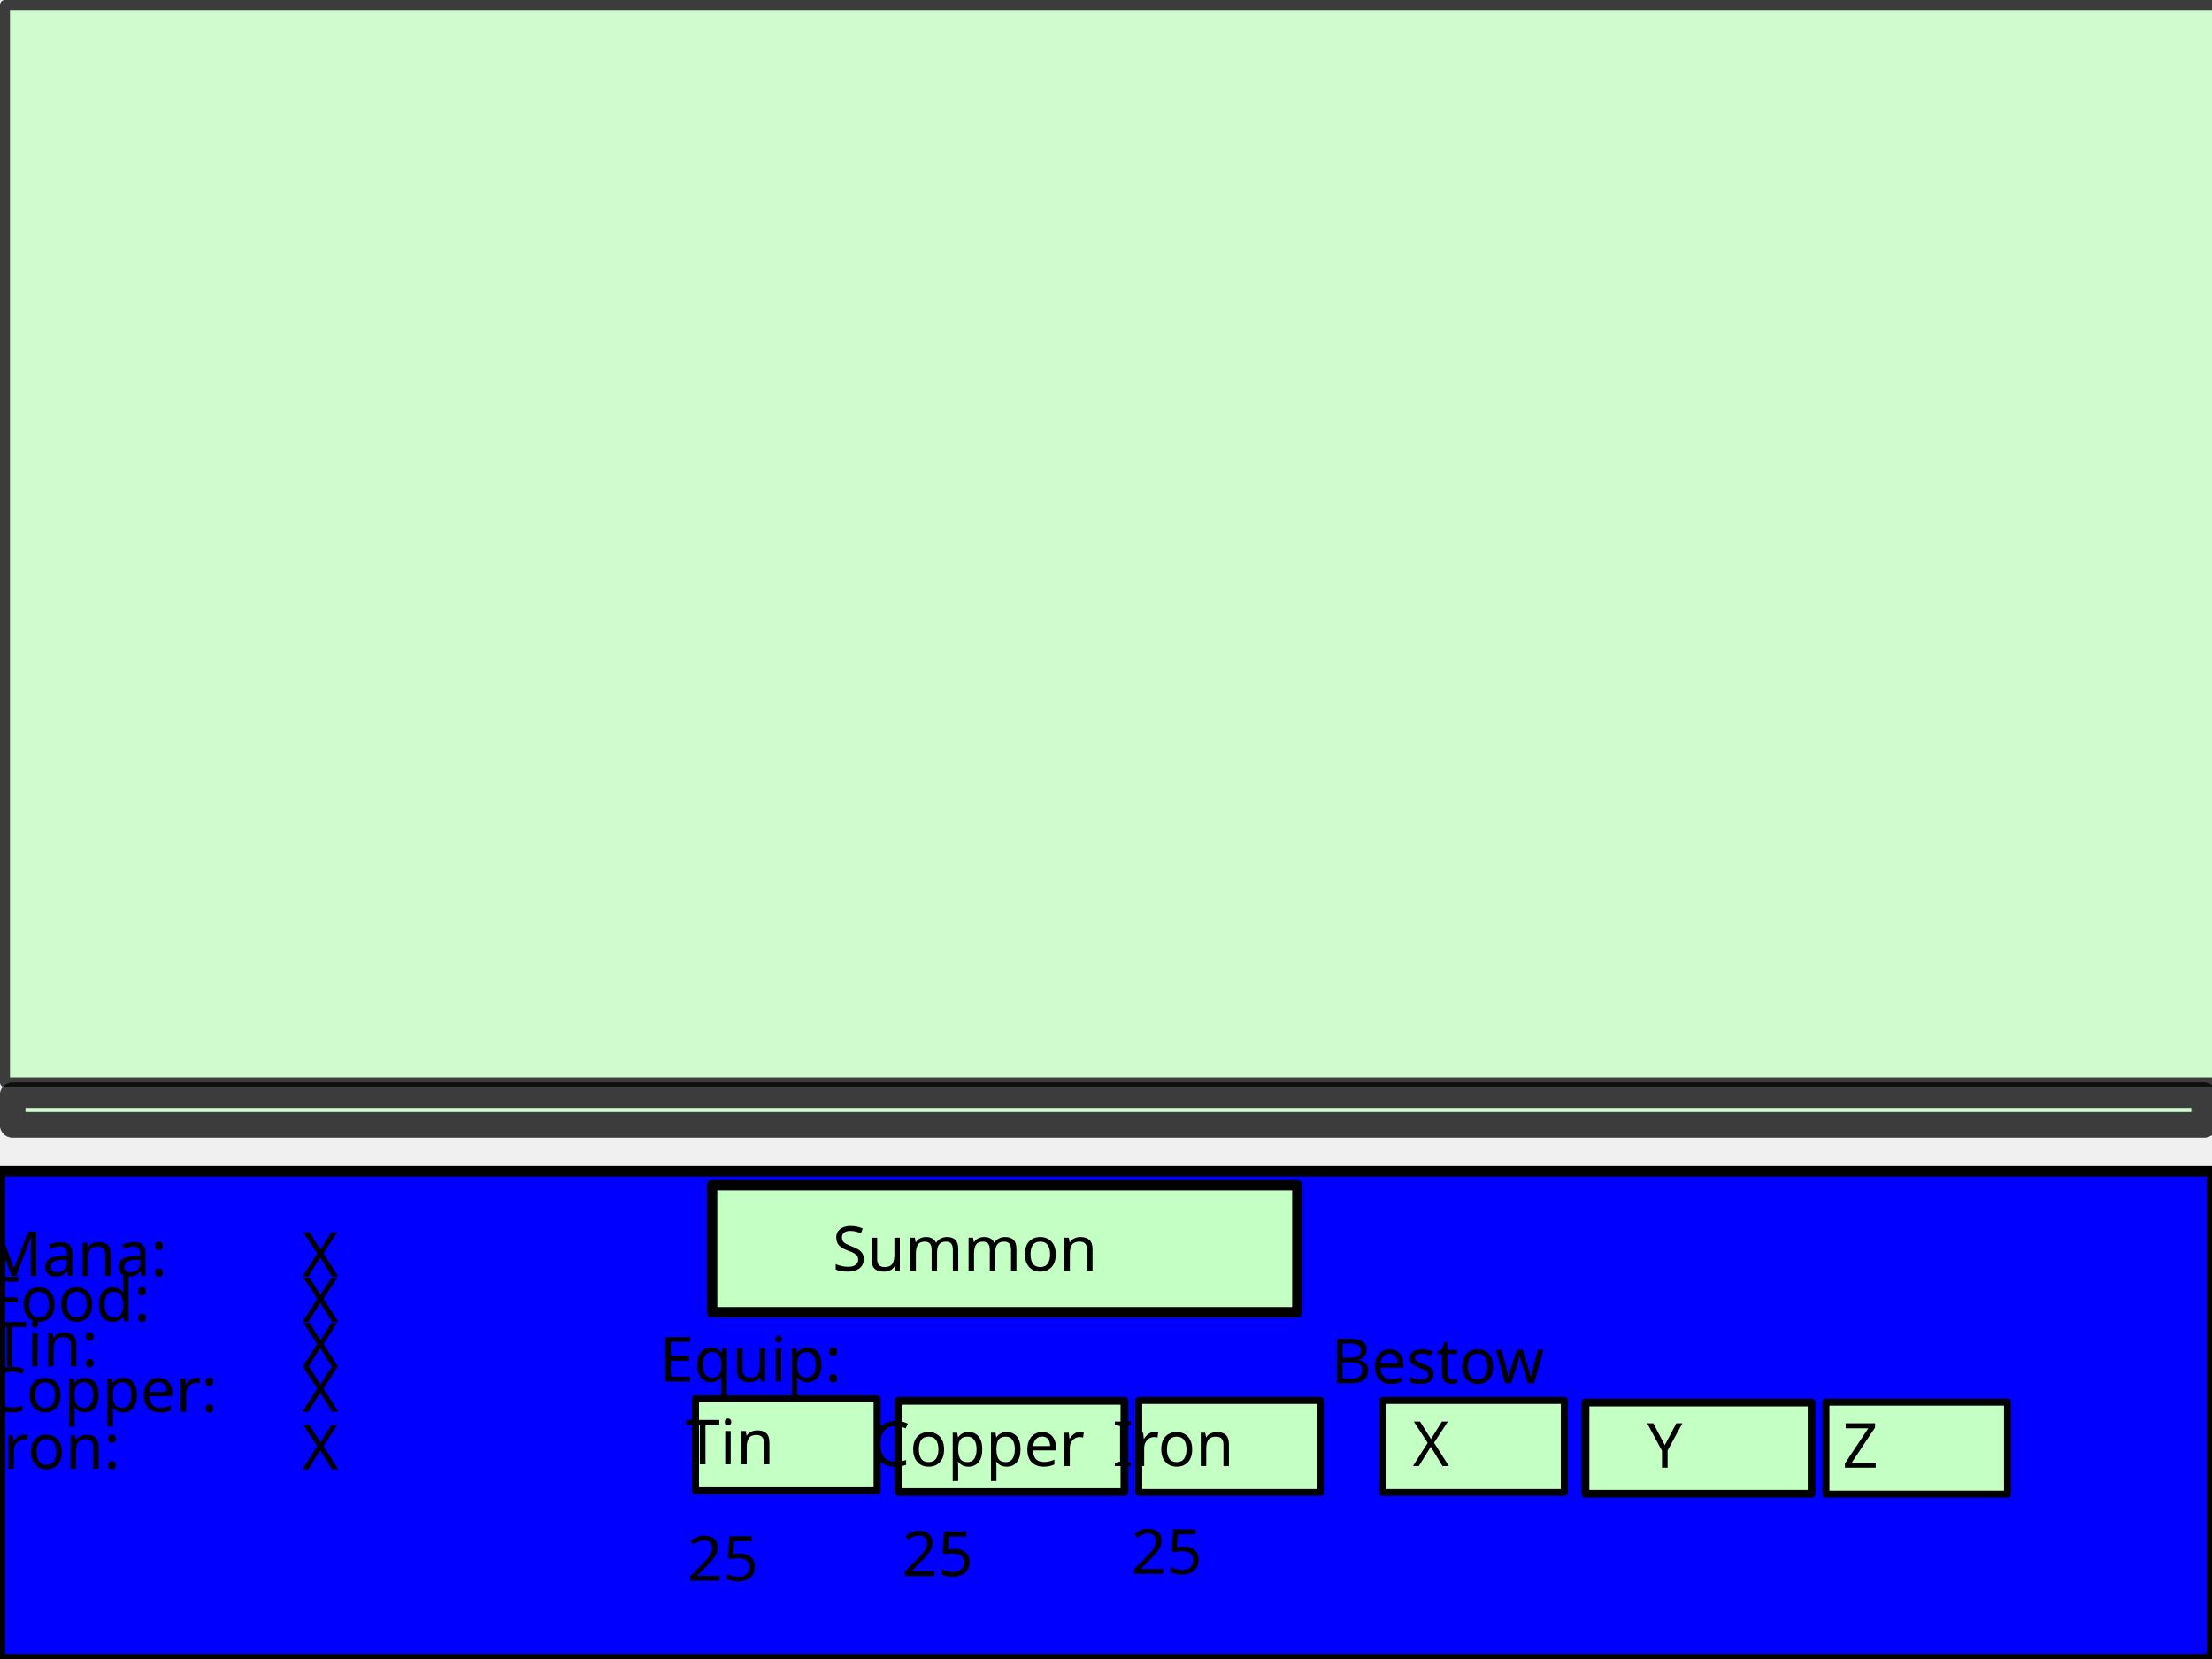
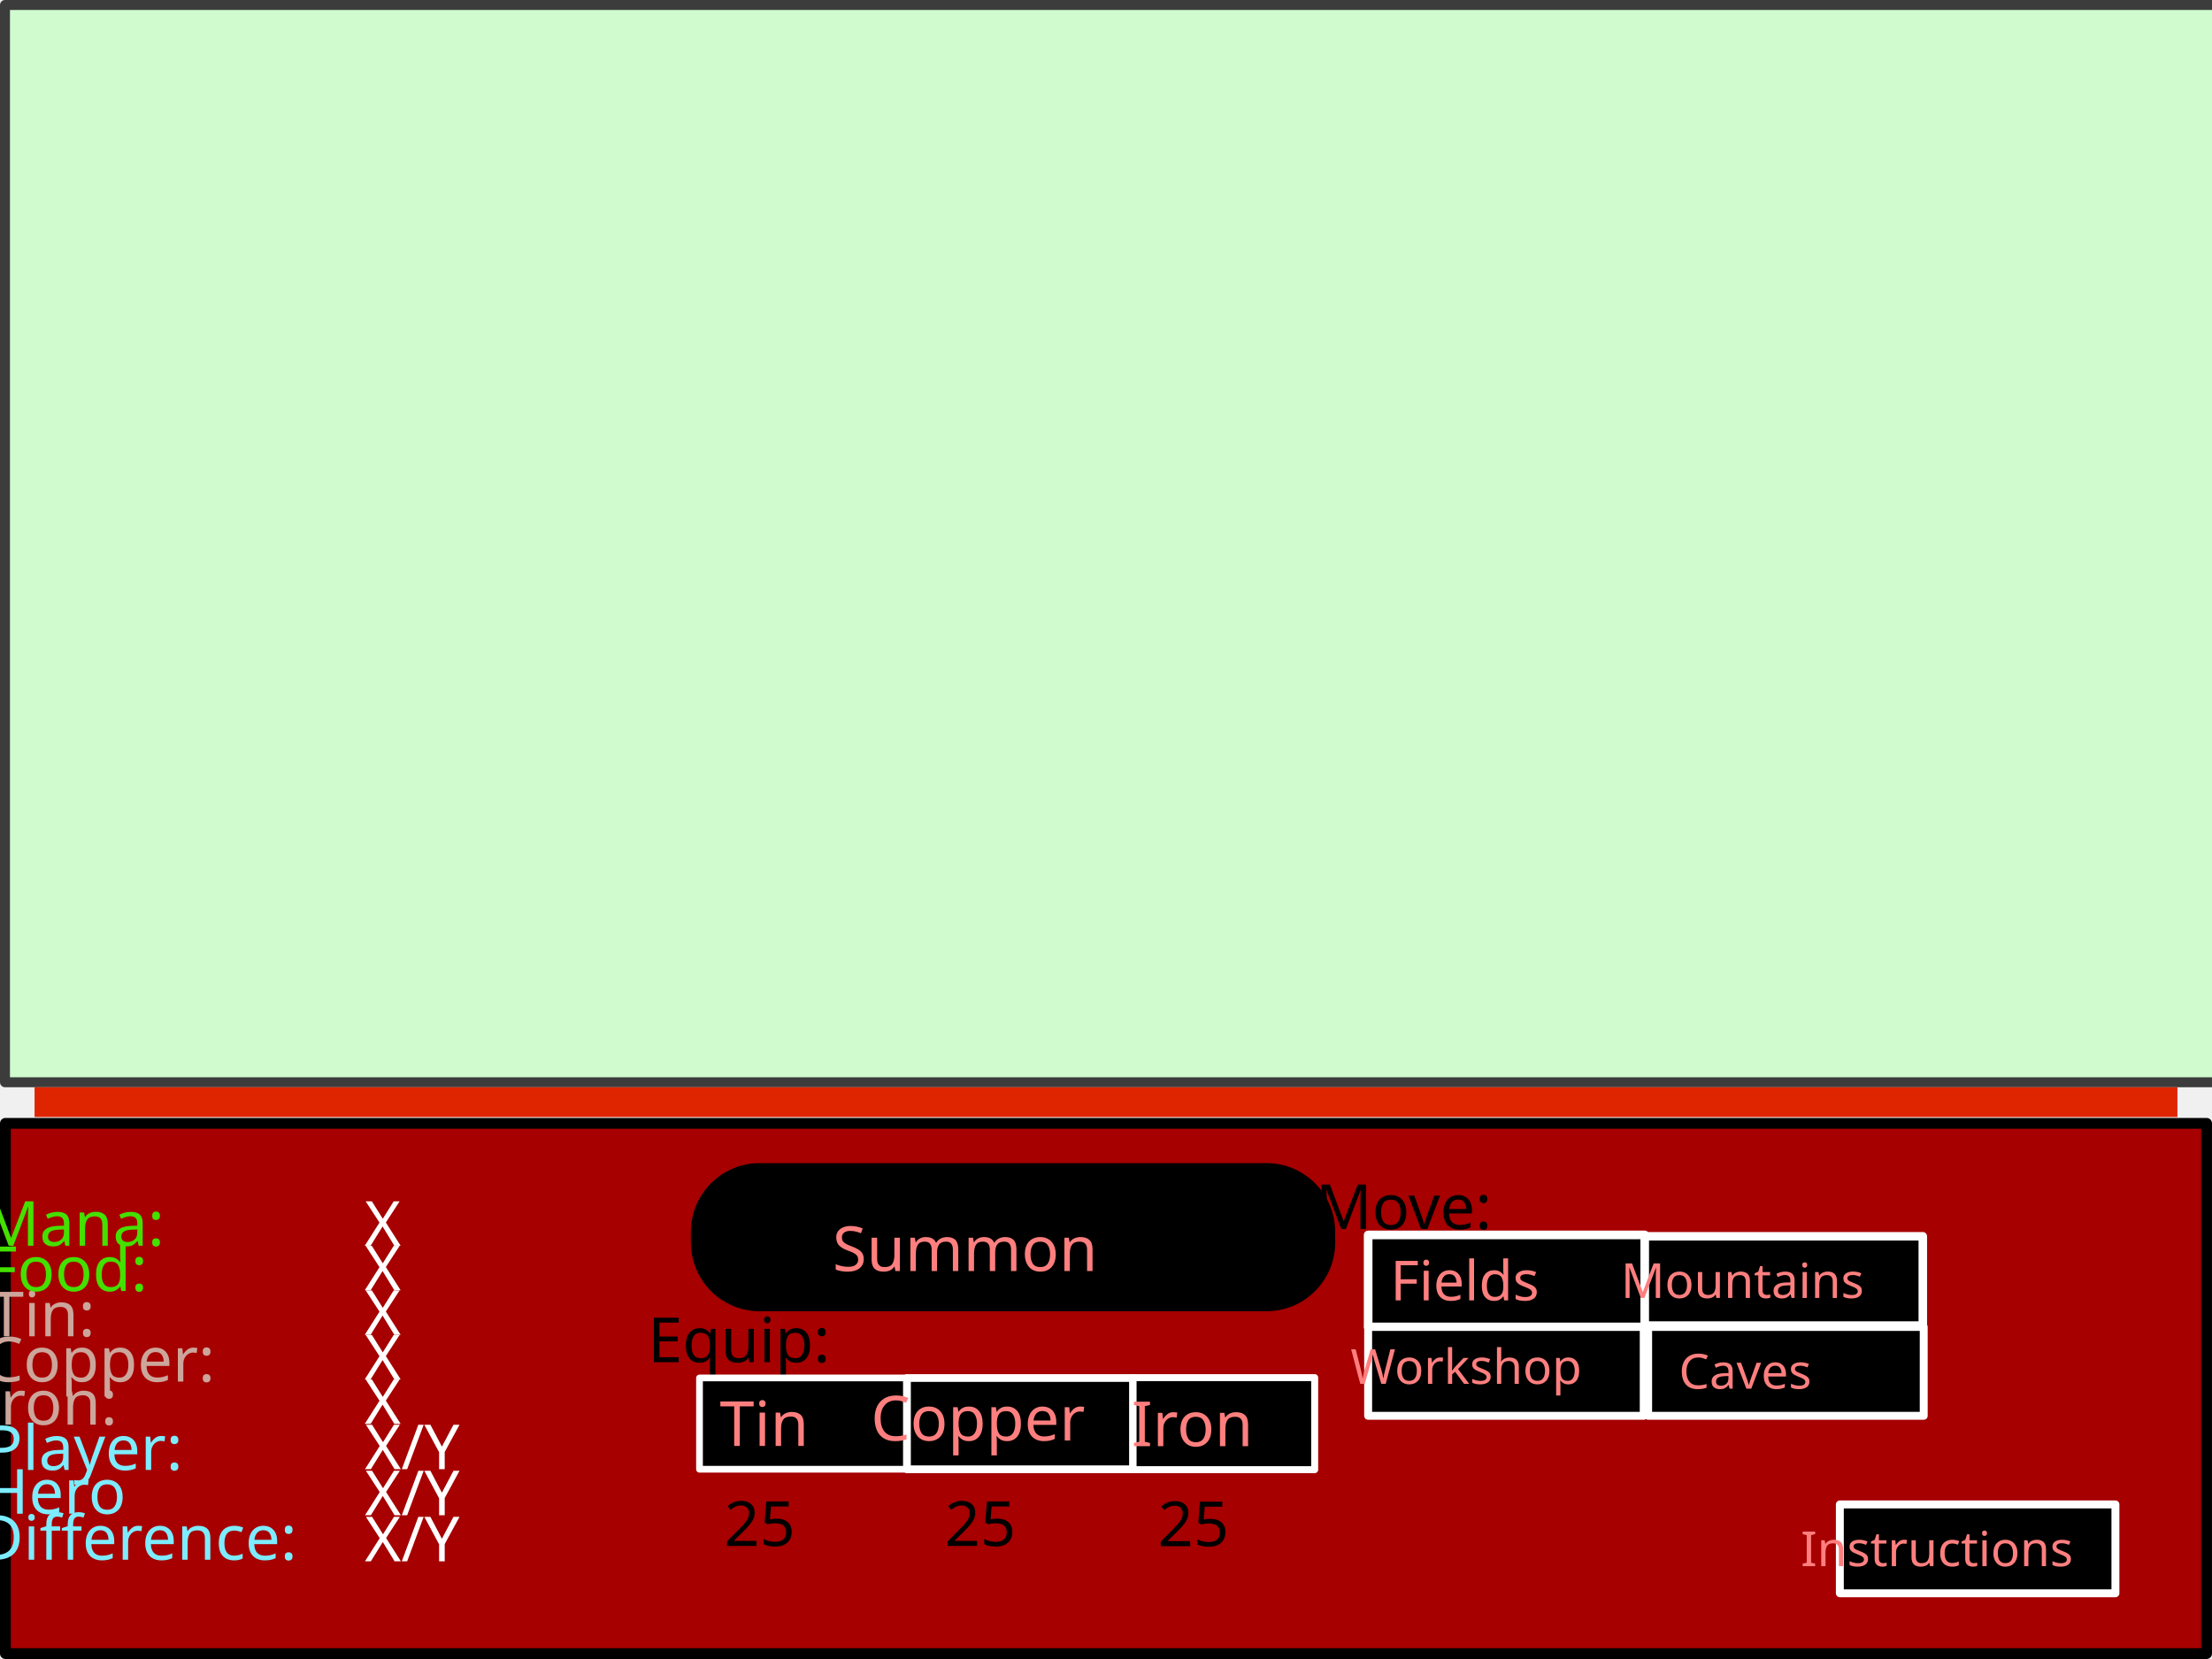
<svg xmlns="http://www.w3.org/2000/svg" width="640" height="480" id="svg3782" version="1.1">
  <defs id="defs3784">
    </defs>
  <g id="layer1">
-     <rect style="fill:#0000ff;fill-opacity:1;stroke:#000000;stroke-width:3;stroke-linecap:butt;stroke-linejoin:round;stroke-miterlimit:4;stroke-opacity:1;stroke-dasharray:none;stroke-dashoffset:0" id="rect3810" width="640" height="141.129" x="1.5" y="909.733" transform="translate(-1.5,-570.8622)" />
-     <text xml:space="preserve" style="font-size:18px;font-style:normal;font-weight:normal;text-align:center;line-height:161%;letter-spacing:0px;word-spacing:0px;text-anchor:middle;fill:#000000;fill-opacity:1;stroke:none;font-family:Sans" x="100.209" y="941.402" id="asdfasdf" transform="translate(-66.3486,-572.2245)">
-       <tspan id="tspan4326" x="100.209" y="941.402">Mana:</tspan>
+     <rect style="fill:#a60000;fill-opacity:1;stroke:#000000;stroke-width:3.12;stroke-linecap:butt;stroke-linejoin:round;stroke-miterlimit:4;stroke-opacity:1;stroke-dasharray:none;stroke-dashoffset:0" id="rect3810" width="636.876" height="153.419" x="1.56" y="325.018" />
+     <text xml:space="preserve" style="font-size:18px;font-style:normal;font-weight:normal;text-align:center;line-height:161%;letter-spacing:0px;word-spacing:0px;text-anchor:middle;fill:#44e000;fill-opacity:1;stroke:none;font-family:Sans" x="33.028" y="360.439" id="asdfasdf">
+       <tspan id="tspan4326" x="33.028" y="360.439">Mana:</tspan>
    </text>
-     <rect style="opacity:1;fill:#c4ffc4;fill-opacity:1;fill-rule:nonzero;stroke:#000000;stroke-width:3;stroke-linecap:butt;stroke-linejoin:round;stroke-miterlimit:4;stroke-opacity:1;stroke-dasharray:none;stroke-dashoffset:0" id="Ztype:button_name:summon" width="169.321" height="36.755" x="206.093" y="918.03" transform="translate(-0.05810547,-575.1041)" />
-     <text xml:space="preserve" style="font-size:18px;font-style:normal;font-weight:normal;text-align:center;line-height:161%;letter-spacing:0px;word-spacing:0px;text-anchor:middle;fill:#000000;fill-opacity:1;stroke:none;font-family:Sans" x="290.973" y="942.85" id="asdf" transform="translate(-0.05810547,-575.1041)">
-       <tspan id="tspan4416" x="290.973" y="942.85">Summon</tspan>
+     <rect style="fill:#000000;fill-opacity:1;fill-rule:nonzero;stroke:#000000;stroke-width:3;stroke-linecap:butt;stroke-linejoin:round;stroke-miterlimit:4;stroke-opacity:1;stroke-dasharray:none;stroke-dashoffset:0" id="Ztype:button_name:summon" width="183.415" height="39.851" x="201.396" y="338.03" ry="18.377" />
+     <text xml:space="preserve" style="font-size:18px;font-style:normal;font-weight:normal;text-align:center;line-height:161%;letter-spacing:0px;word-spacing:0px;text-anchor:middle;fill:#ff7f7f;fill-opacity:1;stroke:none;font-family:Sans" x="290.915" y="367.746" id="asdf">
+       <tspan id="tspan4416" x="290.915" y="367.746">Summon</tspan>
    </text>
-     <text xml:space="preserve" style="font-size:18px;font-style:normal;font-weight:normal;text-align:center;line-height:161%;letter-spacing:0px;word-spacing:0px;text-anchor:middle;fill:#000000;fill-opacity:1;stroke:none;font-family:Sans" x="228.864" y="974.823" id="text4418" transform="translate(-0.05810547,-575.1041)">
-       <tspan id="tspan4420" x="228.864" y="974.823">Equip:</tspan>
+     <text xml:space="preserve" style="font-size:18px;font-style:normal;font-weight:normal;text-align:center;line-height:161%;letter-spacing:0px;word-spacing:0px;text-anchor:middle;fill:#000000;fill-opacity:1;stroke:none;font-family:Sans" x="225.513" y="394.114" id="text4418">
+       <tspan id="tspan4420" x="225.513" y="394.114">Equip:</tspan>
    </text>
-     <rect style="opacity:1;fill:#c4ffc4;fill-opacity:1;fill-rule:nonzero;stroke:#000000;stroke-width:2.025;stroke-linecap:butt;stroke-linejoin:round;stroke-miterlimit:4;stroke-opacity:1;stroke-dasharray:none;stroke-dashoffset:0" id="Ztype:button_name:equipTin" width="52.549" height="26.626" x="201.279" y="979.81" transform="translate(-0.05810547,-575.1041)" />
-     <text xml:space="preserve" style="font-size:18px;font-style:normal;font-weight:normal;text-align:center;line-height:161%;letter-spacing:0px;word-spacing:0px;text-anchor:middle;fill:#000000;fill-opacity:1;stroke:none;font-family:Sans" x="222.939" y="998.789" id="text4424" transform="translate(-0.05810547,-575.1041)">
-       <tspan id="tspan4426" x="222.939" y="998.789">Tin</tspan>
+     <rect style="fill:#000000;fill-opacity:1;fill-rule:nonzero;stroke:#ffffff;stroke-width:1.945;stroke-linecap:butt;stroke-linejoin:round;stroke-miterlimit:4;stroke-opacity:1;stroke-dasharray:none;stroke-dashoffset:0" id="Ztype:button_name:tinEquip" width="60.038" height="26.42" x="202.389" y="398.684" />
+     <text xml:space="preserve" style="font-size:18px;font-style:normal;font-weight:normal;text-align:center;line-height:161%;letter-spacing:0px;word-spacing:0px;text-anchor:middle;fill:#ff7f7f;fill-opacity:1;stroke:none;font-family:Sans" x="232.821" y="418.346" id="text4424">
+       <tspan id="tspan4426" x="232.821" y="418.346">Tin</tspan>
    </text>
-     <rect style="opacity:1;fill:#c4ffc4;fill-opacity:1;fill-rule:nonzero;stroke:#000000;stroke-width:2.25;stroke-linecap:butt;stroke-linejoin:round;stroke-miterlimit:4;stroke-opacity:1;stroke-dasharray:none;stroke-dashoffset:0" id="Ztype:button_name:equipCopper" width="65.422" height="26.401" x="259.965" y="980.41" transform="translate(-0.05810547,-575.1041)" />
-     <text xml:space="preserve" style="font-size:18px;font-style:normal;font-weight:normal;text-align:center;line-height:161%;letter-spacing:0px;word-spacing:0px;text-anchor:middle;fill:#000000;fill-opacity:1;stroke:none;font-family:Sans" x="294.611" y="999.277" id="text4424-7" transform="translate(-0.05810547,-575.1041)">
-       <tspan id="tspan4426-1" x="294.611" y="999.277">Copper</tspan>
+     <rect style="fill:#000000;fill-opacity:1;fill-rule:nonzero;stroke:#ffffff;stroke-width:2.25;stroke-linecap:butt;stroke-linejoin:round;stroke-miterlimit:4;stroke-opacity:1;stroke-dasharray:none;stroke-dashoffset:0" id="Ztype:button_name:copperEquip" width="65.422" height="26.401" x="262.408" y="398.703" />
+     <text xml:space="preserve" style="font-size:18px;font-style:normal;font-weight:normal;text-align:center;line-height:161%;letter-spacing:0px;word-spacing:0px;text-anchor:middle;fill:#ff7f7f;fill-opacity:1;stroke:none;font-family:Sans" x="294.669" y="416.78" id="text4424-7">
+       <tspan id="tspan4426-1" x="294.669" y="416.78">Copper</tspan>
    </text>
-     <rect style="opacity:1;fill:#c4ffc4;fill-opacity:1;fill-rule:nonzero;stroke:#000000;stroke-width:2.025;stroke-linecap:butt;stroke-linejoin:round;stroke-miterlimit:4;stroke-opacity:1;stroke-dasharray:none;stroke-dashoffset:0" id="Ztype:button_name:equipIron" width="52.549" height="26.626" x="329.525" y="980.298" transform="translate(-0.05810547,-575.1041)" />
-     <text xml:space="preserve" style="font-size:18px;font-style:normal;font-weight:normal;text-align:center;line-height:161%;letter-spacing:0px;word-spacing:0px;text-anchor:middle;fill:#000000;fill-opacity:1;stroke:none;font-family:Sans" x="351.185" y="999.277" id="text4424-7-5" transform="translate(-0.05810547,-575.1041)">
-       <tspan id="tspan4426-1-2" x="351.185" y="999.277">Iron</tspan>
+     <rect style="fill:#000000;fill-opacity:1;fill-rule:nonzero;stroke:#ffffff;stroke-width:2.025;stroke-linecap:butt;stroke-linejoin:round;stroke-miterlimit:4;stroke-opacity:1;stroke-dasharray:none;stroke-dashoffset:0" id="Ztype:button_name:ironEquip" width="52.549" height="26.626" x="327.83" y="398.591" ry="0" />
+     <text xml:space="preserve" style="font-size:18px;font-style:normal;font-weight:normal;text-align:center;line-height:161%;letter-spacing:0px;word-spacing:0px;text-anchor:middle;fill:#ff7f7f;fill-opacity:1;stroke:none;font-family:Sans" x="356.667" y="418.417" id="text4424-7-5">
+       <tspan id="tspan4426-1-2" x="356.667" y="418.417">Iron</tspan>
    </text>
-     <text xml:space="preserve" style="font-size:18px;font-style:normal;font-weight:normal;text-align:center;line-height:161%;letter-spacing:0px;word-spacing:0px;text-anchor:middle;fill:#000000;fill-opacity:1;stroke:none;font-family:Sans" x="427.684" y="975.31" id="text4418-7" transform="translate(-0.05810547,-575.1041)">
-       <tspan id="tspan4420-6" x="427.684" y="975.31">Bestow</tspan>
+     <text id="text4553" y="453.269" x="212.003" style="font-size:18px;font-style:normal;font-weight:normal;text-align:center;line-height:161%;letter-spacing:0px;word-spacing:0px;text-anchor:middle;fill:#000000;fill-opacity:1;stroke:none;font-family:Sans" xml:space="preserve">
+       <tspan y="453.269" x="212.003" id="tspan4555" />
    </text>
-     <rect style="opacity:1;fill:#c4ffc4;fill-opacity:1;fill-rule:nonzero;stroke:#000000;stroke-width:2.025;stroke-linecap:butt;stroke-linejoin:round;stroke-miterlimit:4;stroke-opacity:1;stroke-dasharray:none;stroke-dashoffset:0" id="Ztype:button_name:bestowX" width="52.549" height="26.626" x="400.099" y="980.298" transform="translate(-0.05810547,-575.1041)" />
-     <text xml:space="preserve" style="font-size:18px;font-style:normal;font-weight:normal;text-align:center;line-height:161%;letter-spacing:0px;word-spacing:0px;text-anchor:middle;fill:#000000;fill-opacity:1;stroke:none;font-family:Sans" x="421.759" y="999.277" id="text4424-2" transform="translate(3.941895,-575.1041)">
-       <tspan id="tspan4426-3" x="421.759" y="999.277">X</tspan>
+     <text id="Ztype:text_name:tinAText" y="447.279" x="231.497" style="font-size:18px;font-style:normal;font-weight:normal;text-align:center;line-height:161%;letter-spacing:0px;word-spacing:0px;text-anchor:middle;fill:#000000;fill-opacity:1;stroke:none;font-family:Sans" xml:space="preserve">
+       <tspan y="447.279" x="231.497" id="tspan4563">25</tspan>
    </text>
-     <rect style="opacity:1;fill:#c4ffc4;fill-opacity:1;fill-rule:nonzero;stroke:#000000;stroke-width:2.25;stroke-linecap:butt;stroke-linejoin:round;stroke-miterlimit:4;stroke-opacity:1;stroke-dasharray:none;stroke-dashoffset:0" id="Ztype:button_name:bestowY" width="65.422" height="26.401" x="458.785" y="980.898" transform="translate(-0.05810547,-575.1041)" />
-     <text xml:space="preserve" style="font-size:18px;font-style:normal;font-weight:normal;text-align:center;line-height:161%;letter-spacing:0px;word-spacing:0px;text-anchor:middle;fill:#000000;fill-opacity:1;stroke:none;font-family:Sans" x="493.431" y="999.764" id="text4424-7-1" transform="translate(-0.05810547,-575.1041)">
-       <tspan id="tspan4426-1-6" x="493.431" y="999.764">Y</tspan>
+     <text id="Ztype:text_name:copperAText" y="447.279" x="295.333" style="font-size:18px;font-style:normal;font-weight:normal;text-align:center;line-height:161%;letter-spacing:0px;word-spacing:0px;text-anchor:middle;fill:#000000;fill-opacity:1;stroke:none;font-family:Sans" xml:space="preserve">
+       <tspan y="447.279" x="295.333" id="tspan4567">25</tspan>
    </text>
-     <rect style="opacity:1;fill:#c4ffc4;fill-opacity:1;fill-rule:nonzero;stroke:#000000;stroke-width:2.025;stroke-linecap:butt;stroke-linejoin:round;stroke-miterlimit:4;stroke-opacity:1;stroke-dasharray:none;stroke-dashoffset:0" id="Ztype:button_name:bestowZ" width="52.549" height="26.626" x="528.345" y="980.785" transform="translate(-0.05810547,-575.1041)" />
-     <text xml:space="preserve" style="font-size:18px;font-style:normal;font-weight:normal;text-align:center;line-height:161%;letter-spacing:0px;word-spacing:0px;text-anchor:middle;fill:#000000;fill-opacity:1;stroke:none;font-family:Sans" x="550.005" y="999.764" id="text4424-7-5-7" transform="translate(-0.05810547,-575.1041)">
-       <tspan id="tspan4426-1-2-6" x="550.005" y="999.764">Z</tspan>
+     <text id="Ztype:text_name:ironAText" y="447.343" x="356.983" style="font-size:18px;font-style:normal;font-weight:normal;text-align:center;line-height:161%;letter-spacing:0px;word-spacing:0px;text-anchor:middle;fill:#000000;fill-opacity:1;stroke:none;font-family:Sans" xml:space="preserve">
+       <tspan y="447.343" x="356.983" id="tspan4571">25</tspan>
    </text>
-     <text id="text4553" y="1028.373" x="212.061" style="font-size:18px;font-style:normal;font-weight:normal;text-align:center;line-height:161%;letter-spacing:0px;word-spacing:0px;text-anchor:middle;fill:#000000;fill-opacity:1;stroke:none;font-family:Sans" xml:space="preserve" transform="translate(-0.05810547,-575.1041)">
-       <tspan y="1028.373" x="212.061" id="tspan4555" />
+     <rect y="1.442" x="1.442" height="311.687" width="640.116" id="Ztype:viewport_name:stations" style="opacity:0.75;fill:#c4ffc4;fill-opacity:1;fill-rule:nonzero;stroke:#000000;stroke-width:2.884;stroke-linecap:butt;stroke-linejoin:round;stroke-miterlimit:4;stroke-opacity:1;stroke-dasharray:none;stroke-dashoffset:0" />
+     <rect y="314.571" x="10" height="8.615" width="620" id="Ztype:scrollbarH_name:stations" style="fill:#de2500;fill-opacity:1;fill-rule:nonzero;stroke:none" />
+     <text xml:space="preserve" style="font-size:18px;font-style:normal;font-weight:normal;text-align:center;line-height:161%;letter-spacing:0px;word-spacing:0px;text-anchor:middle;fill:#ffffff;fill-opacity:1;stroke:none;font-family:Sans" x="122.428" y="360.439" id="Ztype:text_name:manaText">
+       <tspan id="tspan3027" x="122.428" y="360.439">X</tspan>
    </text>
-     <text id="Ztype:text_name:armorTin" y="1032.466" x="220.89" style="font-size:18px;font-style:normal;font-weight:normal;text-align:center;line-height:161%;letter-spacing:0px;word-spacing:0px;text-anchor:middle;fill:#000000;fill-opacity:1;stroke:none;font-family:Sans" xml:space="preserve" transform="translate(-0.05810547,-575.1041)">
-       <tspan y="1032.466" x="220.89" id="tspan4563">25</tspan>
+     <text xml:space="preserve" style="font-size:18px;font-style:normal;font-weight:normal;text-align:center;line-height:161%;letter-spacing:0px;word-spacing:0px;text-anchor:middle;fill:#cca59b;fill-opacity:1;stroke:none;font-family:Sans" x="23.923" y="386.63" id="asdfasdf-1">
+       <tspan id="tspan4326-7" x="23.923" y="386.63">Tin:</tspan>
    </text>
-     <text id="Ztype:text_name:armorCopper" y="1031.091" x="283.006" style="font-size:18px;font-style:normal;font-weight:normal;text-align:center;line-height:161%;letter-spacing:0px;word-spacing:0px;text-anchor:middle;fill:#000000;fill-opacity:1;stroke:none;font-family:Sans" xml:space="preserve" transform="translate(-0.05810547,-575.1041)">
-       <tspan y="1031.091" x="283.006" id="tspan4567">25</tspan>
+     <text xml:space="preserve" style="font-size:18px;font-style:normal;font-weight:normal;text-align:center;line-height:161%;letter-spacing:0px;word-spacing:0px;text-anchor:middle;fill:#ffffff;fill-opacity:1;stroke:none;font-family:Sans" x="122.428" y="386.208" id="Ztype:text_name:tinText">
+       <tspan id="tspan3027-0" x="122.428" y="386.208">X</tspan>
    </text>
-     <text id="Ztype:text_name:armorIron" y="1030.466" x="349.272" style="font-size:18px;font-style:normal;font-weight:normal;text-align:center;line-height:161%;letter-spacing:0px;word-spacing:0px;text-anchor:middle;fill:#000000;fill-opacity:1;stroke:none;font-family:Sans" xml:space="preserve" transform="translate(-0.05810547,-575.1041)">
-       <tspan y="1030.466" x="349.272" id="tspan4571">25</tspan>
+     <text xml:space="preserve" style="font-size:18px;font-style:normal;font-weight:normal;text-align:center;line-height:161%;letter-spacing:0px;word-spacing:0px;text-anchor:middle;fill:#cca59b;fill-opacity:1;stroke:none;font-family:Sans" x="40.481" y="399.735" id="asdfasdf-1-9">
+       <tspan id="tspan4326-7-4" x="40.481" y="399.735">Copper:</tspan>
    </text>
-     <rect y="575.104" x="-0.058" height="311.687" width="640.116" id="Ztype:viewport_name:stations" style="opacity:0.75;fill:#c4ffc4;fill-opacity:1;fill-rule:nonzero;stroke:#000000;stroke-width:2.884;stroke-linecap:butt;stroke-linejoin:round;stroke-miterlimit:4;stroke-opacity:1;stroke-dasharray:none;stroke-dashoffset:0" transform="translate(1.500009,-573.6622)" />
-     <rect y="892.905" x="2.214" height="8.615" width="634.073" id="Ztype:scrollbarH_name:stations" style="opacity:0.75;fill:#c4ffc4;fill-opacity:1;fill-rule:nonzero;stroke:#000000;stroke-width:7.427;stroke-linecap:butt;stroke-linejoin:round;stroke-miterlimit:4;stroke-opacity:1;stroke-dasharray:none;stroke-dashoffset:0" transform="translate(1.441882,-576.062)" />
-     <text xml:space="preserve" style="font-size:18px;font-style:normal;font-weight:normal;text-align:center;line-height:161%;letter-spacing:0px;word-spacing:0px;text-anchor:middle;fill:#000000;fill-opacity:1;stroke:none;font-family:Sans" x="137.943" y="365.494" id="Ztype:text_name:manaText" transform="translate(-33.55054,3.895262)">
-       <tspan id="tspan3027" x="137.943" y="365.494">X</tspan>
+     <text xml:space="preserve" style="font-size:18px;font-style:normal;font-weight:normal;text-align:center;line-height:161%;letter-spacing:0px;word-spacing:0px;text-anchor:middle;fill:#ffffff;fill-opacity:1;stroke:none;font-family:Sans" x="122.428" y="399.093" id="Ztype:text_name:copperText">
+       <tspan id="tspan3027-0-8" x="122.428" y="399.093">X</tspan>
    </text>
-     <text xml:space="preserve" style="font-size:18px;font-style:normal;font-weight:normal;text-align:center;line-height:161%;letter-spacing:0px;word-spacing:0px;text-anchor:middle;fill:#000000;fill-opacity:1;stroke:none;font-family:Sans" x="100.209" y="941.402" id="asdfasdf-1" transform="translate(-75.45407,-546.0331)">
-       <tspan id="tspan4326-7" x="100.209" y="941.402">Tin:</tspan>
+     <text xml:space="preserve" style="font-size:18px;font-style:normal;font-weight:normal;text-align:center;line-height:161%;letter-spacing:0px;word-spacing:0px;text-anchor:middle;fill:#cca59b;fill-opacity:1;stroke:none;font-family:Sans" x="25.672" y="412.197" id="sadfasdfasdf">
+       <tspan id="tspan4326-7-45" x="25.672" y="412.197">Iron:</tspan>
    </text>
-     <text xml:space="preserve" style="font-size:18px;font-style:normal;font-weight:normal;text-align:center;line-height:161%;letter-spacing:0px;word-spacing:0px;text-anchor:middle;fill:#000000;fill-opacity:1;stroke:none;font-family:Sans" x="137.943" y="365.494" id="Ztype:text_name:tinText" transform="translate(-33.55054,30.08666)">
-       <tspan id="tspan3027-0" x="137.943" y="365.494">X</tspan>
+     <text xml:space="preserve" style="font-size:18px;font-style:normal;font-weight:normal;text-align:center;line-height:161%;letter-spacing:0px;word-spacing:0px;text-anchor:middle;fill:#ffffff;fill-opacity:1;stroke:none;font-family:Sans" x="122.428" y="411.978" id="Ztype:text_name:ironText">
+       <tspan id="tspan3027-0-1" x="122.428" y="411.978">X</tspan>
    </text>
-     <text xml:space="preserve" style="font-size:18px;font-style:normal;font-weight:normal;text-align:center;line-height:161%;letter-spacing:0px;word-spacing:0px;text-anchor:middle;fill:#000000;fill-opacity:1;stroke:none;font-family:Sans" x="100.209" y="941.402" id="asdfasdf-1-9" transform="translate(-58.89547,-532.9286)">
-       <tspan id="tspan4326-7-4" x="100.209" y="941.402">Copper:</tspan>
+     <text xml:space="preserve" style="font-size:18px;font-style:normal;font-weight:normal;text-align:center;line-height:161%;letter-spacing:0px;word-spacing:0px;text-anchor:middle;fill:#44e000;fill-opacity:1;stroke:none;font-family:Sans" x="30.884" y="373.535" id="asdfasdf-17">
+       <tspan id="tspan4326-4" x="30.884" y="373.535">Food:</tspan>
    </text>
-     <text xml:space="preserve" style="font-size:18px;font-style:normal;font-weight:normal;text-align:center;line-height:161%;letter-spacing:0px;word-spacing:0px;text-anchor:middle;fill:#000000;fill-opacity:1;stroke:none;font-family:Sans" x="137.943" y="365.494" id="Ztype:text_name:copperText" transform="translate(-33.55054,42.97143)">
-       <tspan id="tspan3027-0-8" x="137.943" y="365.494">X</tspan>
+     <text xml:space="preserve" style="font-size:18px;font-style:normal;font-weight:normal;text-align:center;line-height:161%;letter-spacing:0px;word-spacing:0px;text-anchor:middle;fill:#ffffff;fill-opacity:1;stroke:none;font-family:Sans" x="122.428" y="373.324" id="Ztype:text_name:foodText">
+       <tspan id="tspan3027-9" x="122.428" y="373.324">X</tspan>
    </text>
-     <text xml:space="preserve" style="font-size:18px;font-style:normal;font-weight:normal;text-align:center;line-height:161%;letter-spacing:0px;word-spacing:0px;text-anchor:middle;fill:#000000;fill-opacity:1;stroke:none;font-family:Sans" x="100.209" y="941.402" id="sadfasdfasdf" transform="translate(-73.70504,-516.4667)">
-       <tspan id="tspan4326-7-45" x="100.209" y="941.402">Iron:</tspan>
+     <text xml:space="preserve" style="font-size:18px;font-style:normal;font-weight:normal;text-align:center;line-height:161%;letter-spacing:0px;word-spacing:0px;text-anchor:middle;fill:#000000;fill-opacity:1;stroke:none;font-family:Sans" x="417.831" y="355.59" id="text3039">
+       <tspan id="tspan3041" x="417.831" y="355.59">Move:</tspan>
    </text>
-     <text xml:space="preserve" style="font-size:18px;font-style:normal;font-weight:normal;text-align:center;line-height:161%;letter-spacing:0px;word-spacing:0px;text-anchor:middle;fill:#000000;fill-opacity:1;stroke:none;font-family:Sans" x="137.943" y="365.494" id="Ztype:text_name:ironText" transform="translate(-33.55054,59.65307)">
-       <tspan id="tspan3027-0-1" x="137.943" y="365.494">X</tspan>
+     <rect style="fill:#000000;fill-opacity:1;fill-rule:nonzero;stroke:#ffffff;stroke-width:2.499;stroke-linecap:butt;stroke-linejoin:round;stroke-miterlimit:4;stroke-opacity:1;stroke-dasharray:none;stroke-dashoffset:0" id="Ztype:button_name:fieldsMove" width="80.032" height="26.626" x="395.847" y="357.301" />
+     <text xml:space="preserve" style="font-size:18px;font-style:normal;font-weight:normal;text-align:center;line-height:161%;letter-spacing:0px;word-spacing:0px;text-anchor:middle;fill:#ff7f7f;fill-opacity:1;stroke:none;font-family:Sans" x="435.515" y="376.246" id="text4424-2-7">
+       <tspan id="tspan4426-3-4" x="435.515" y="376.246" style="font-size:16px;fill:#ff7f7f;fill-opacity:1">Fields</tspan>
    </text>
-     <text xml:space="preserve" style="font-size:18px;font-style:normal;font-weight:normal;text-align:center;line-height:161%;letter-spacing:0px;word-spacing:0px;text-anchor:middle;fill:#000000;fill-opacity:1;stroke:none;font-family:Sans" x="100.209" y="941.402" id="asdfasdf-17" transform="translate(-68.49313,-559.1288)">
-       <tspan id="tspan4326-4" x="100.209" y="941.402">Food:</tspan>
+     <rect style="fill:#000000;fill-opacity:1;fill-rule:nonzero;stroke:#ffffff;stroke-width:2.467;stroke-linecap:butt;stroke-linejoin:round;stroke-miterlimit:4;stroke-opacity:1;stroke-dasharray:none;stroke-dashoffset:0" id="Ztype:button_name:mountainsMove" width="80.447" height="25.825" x="475.878" y="357.701" />
+     <text xml:space="preserve" style="font-size:18px;font-style:normal;font-weight:normal;text-align:center;line-height:161%;letter-spacing:0px;word-spacing:0px;text-anchor:middle;fill:#ff7f7f;fill-opacity:1;stroke:none;font-family:Sans" x="515.852" y="375.542" id="text4424-7-1-9">
+       <tspan id="tspan4426-1-6-4" x="515.852" y="375.542" style="font-size:14px;fill:#ff7f7f;fill-opacity:1">Mountains</tspan>
    </text>
-     <text xml:space="preserve" style="font-size:18px;font-style:normal;font-weight:normal;text-align:center;line-height:161%;letter-spacing:0px;word-spacing:0px;text-anchor:middle;fill:#000000;fill-opacity:1;stroke:none;font-family:Sans" x="137.943" y="365.494" id="Ztype:text_name:foodText" transform="translate(-33.55054,16.99096)">
-       <tspan id="tspan3027-9" x="137.943" y="365.494">X</tspan>
+     <rect style="fill:#000000;fill-opacity:1;fill-rule:nonzero;stroke:#ffffff;stroke-width:2.292;stroke-linecap:butt;stroke-linejoin:round;stroke-miterlimit:4;stroke-opacity:1;stroke-dasharray:none;stroke-dashoffset:0" id="Ztype:button_name:workshopMove" width="79.733" height="25.708" x="395.847" y="383.926" />
+     <text xml:space="preserve" style="font-size:18px;font-style:normal;font-weight:normal;text-align:center;line-height:161%;letter-spacing:0px;word-spacing:0px;text-anchor:middle;fill:#ff7f7f;fill-opacity:1;stroke:none;font-family:Sans" x="435.911" y="400.4" id="text4424-7-5-7-8">
+       <tspan id="tspan4426-1-2-6-2" x="435.911" y="400.4" style="font-size:14px;fill:#ff7f7f;fill-opacity:1">Workshop</tspan>
+     </text>
+     <rect style="fill:#000000;fill-opacity:1;fill-rule:nonzero;stroke:#ffffff;stroke-width:2.292;stroke-linecap:butt;stroke-linejoin:round;stroke-miterlimit:4;stroke-opacity:1;stroke-dasharray:none;stroke-dashoffset:0" id="Ztype:button_name:cavesMove" width="79.733" height="25.708" x="476.859" y="383.926" />
+     <text xml:space="preserve" style="font-size:18px;font-style:normal;font-weight:normal;text-align:center;line-height:161%;letter-spacing:0px;word-spacing:0px;text-anchor:middle;fill:#ff7f7f;fill-opacity:1;stroke:none;font-family:Sans" x="516.647" y="401.791" id="text4424-7-5-7-8-7">
+       <tspan id="tspan4426-1-2-6-2-4" x="516.647" y="401.791" style="font-size:14px;fill:#ff7f7f;fill-opacity:1">Caves</tspan>
+     </text>
+     <text xml:space="preserve" style="font-size:18px;font-style:normal;font-weight:normal;text-align:center;line-height:161%;letter-spacing:0px;word-spacing:0px;text-anchor:middle;fill:#000000;fill-opacity:1;stroke:none;font-family:Sans" x="8.926" y="446.355" id="text3053">
+       <tspan id="tspan3055" x="8.926" y="446.355" />
+     </text>
+     <text xml:space="preserve" style="font-size:18px;font-style:normal;font-weight:normal;text-align:center;line-height:161%;letter-spacing:0px;word-spacing:0px;text-anchor:middle;fill:#7decff;fill-opacity:1;stroke:none;font-family:Sans" x="35.981" y="425.292" id="sadfasdfasdf-1">
+       <tspan id="tspan4326-7-45-7" x="35.981" y="425.292">Player:</tspan>
+     </text>
+     <text xml:space="preserve" style="font-size:18px;font-style:normal;font-weight:normal;text-align:center;line-height:161%;letter-spacing:0px;word-spacing:0px;text-anchor:middle;fill:#ffffff;fill-opacity:1;stroke:none;font-family:Sans" x="130.936" y="425.082" id="Ztype:text_name:playerText">
+       <tspan id="tspan3027-0-1-0" x="130.936" y="425.082">X/Y</tspan>
+     </text>
+     <text xml:space="preserve" style="font-size:18px;font-style:normal;font-weight:normal;text-align:center;line-height:161%;letter-spacing:0px;word-spacing:0px;text-anchor:middle;fill:#7decff;fill-opacity:1;stroke:none;font-family:Sans" x="27.421" y="437.965" id="sadfasdfasdf-1-1">
+       <tspan id="tspan4326-7-45-7-7" x="27.421" y="437.965">Hero</tspan>
+     </text>
+     <text xml:space="preserve" style="font-size:18px;font-style:normal;font-weight:normal;text-align:center;line-height:161%;letter-spacing:0px;word-spacing:0px;text-anchor:middle;fill:#ffffff;fill-opacity:1;stroke:none;font-family:Sans" x="130.936" y="438.407" id="Ztype:text_name:heroText">
+       <tspan id="tspan3027-0-1-0-0" x="130.936" y="438.407">X/Y</tspan>
+     </text>
+     <text xml:space="preserve" style="font-size:18px;font-style:normal;font-weight:normal;text-align:center;line-height:161%;letter-spacing:0px;word-spacing:0px;text-anchor:middle;fill:#7decff;fill-opacity:1;stroke:none;font-family:Sans" x="51.485" y="451.281" id="sadfasdfasdf-1-9">
+       <tspan id="tspan4326-7-45-7-4" x="51.485" y="451.281">Difference:</tspan>
+     </text>
+     <text xml:space="preserve" style="font-size:18px;font-style:normal;font-weight:normal;text-align:center;line-height:161%;letter-spacing:0px;word-spacing:0px;text-anchor:middle;fill:#ffffff;fill-opacity:1;stroke:none;font-family:Sans" x="130.936" y="451.731" id="Ztype:text_name:difference">
+       <tspan id="tspan3027-0-1-0-8" x="130.936" y="451.731">X/Y</tspan>
+     </text>
+     <rect style="fill:none;stroke:#000000;stroke-width:0;stroke-linecap:butt;stroke-linejoin:round;stroke-miterlimit:4;stroke-opacity:1;stroke-dasharray:none;stroke-dashoffset:0" id="rect5525" width="133.887" height="129.232" x="-309.614" y="339.116" />
+     <rect style="fill:#000000;fill-opacity:1;fill-rule:nonzero;stroke:#ffffff;stroke-width:2.292;stroke-linecap:butt;stroke-linejoin:round;stroke-miterlimit:4;stroke-opacity:1;stroke-dasharray:none;stroke-dashoffset:0" id="Ztype:button_name:instructions" width="79.733" height="25.708" x="532.324" y="435.275" />
+     <text xml:space="preserve" style="font-size:18px;font-style:normal;font-weight:normal;text-align:center;line-height:161%;letter-spacing:0px;word-spacing:0px;text-anchor:middle;fill:#ff7f7f;fill-opacity:1;stroke:none;font-family:Sans" x="572.112" y="453.14" id="text4424-7-5-7-8-7-7">
+       <tspan id="tspan4426-1-2-6-2-4-4" x="572.112" y="453.14" style="font-size:14px;fill:#ff7f7f;fill-opacity:1">Instructions</tspan>
    </text>
  </g>
</svg>
